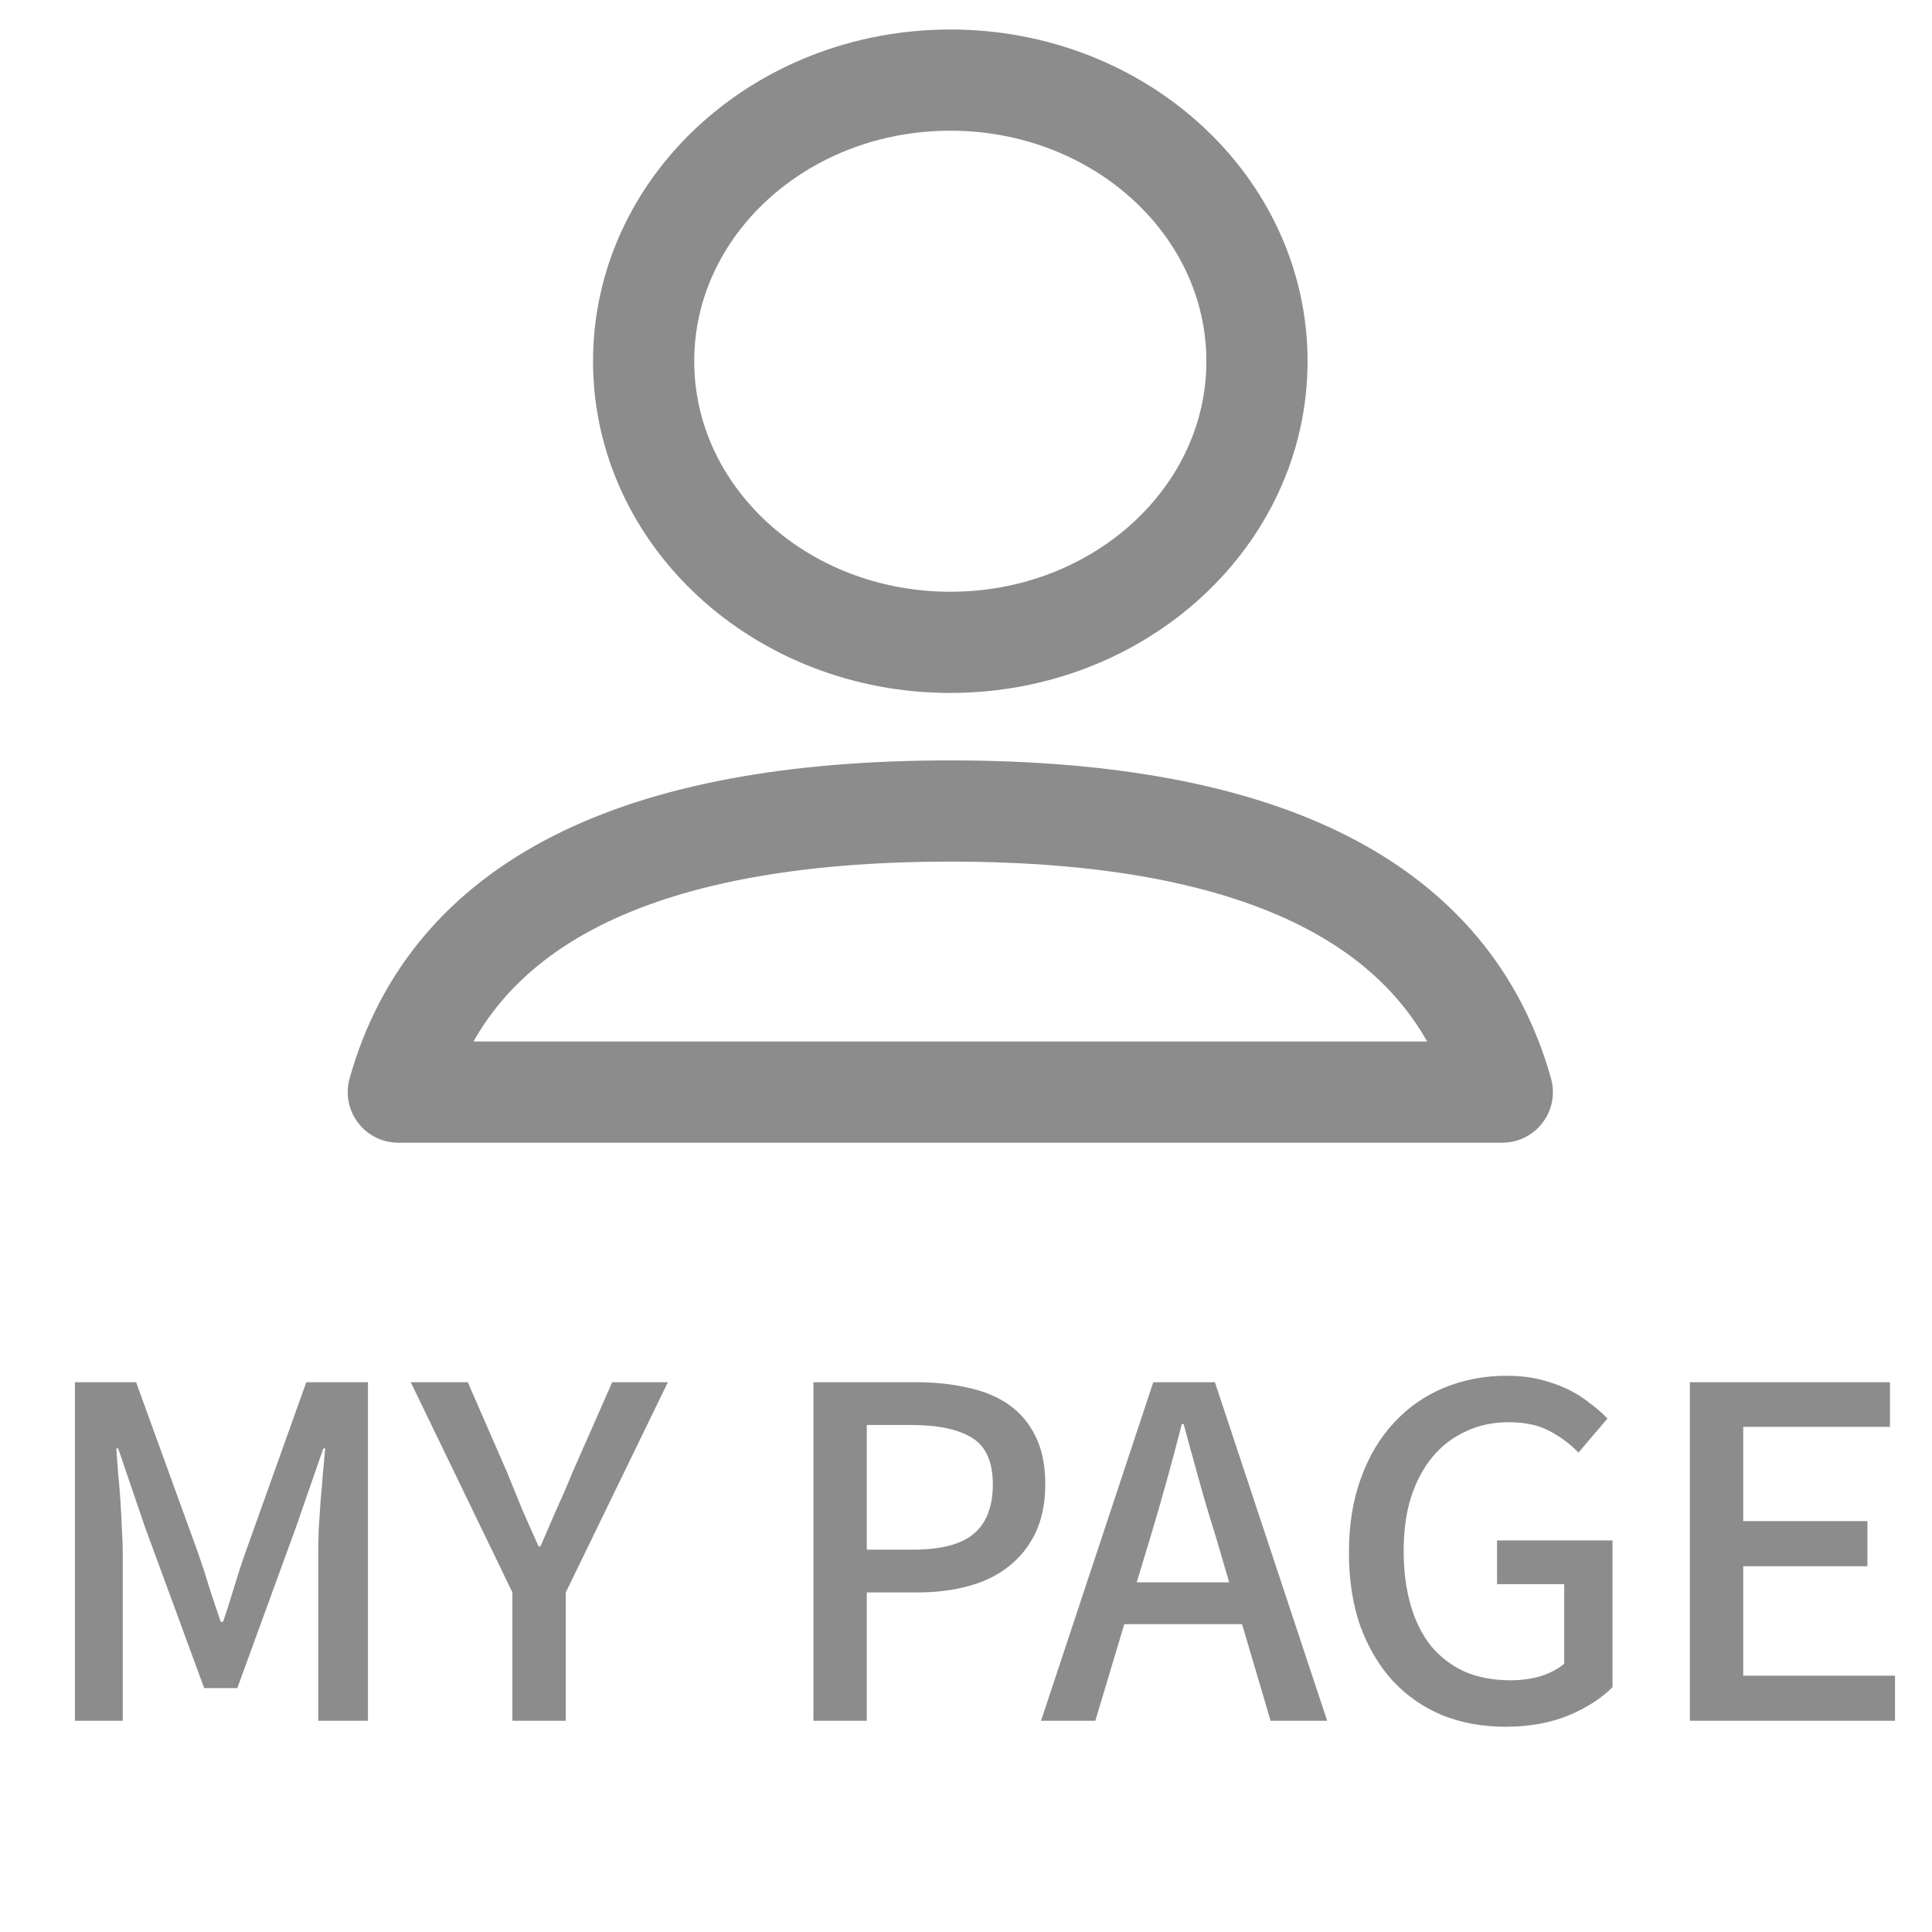
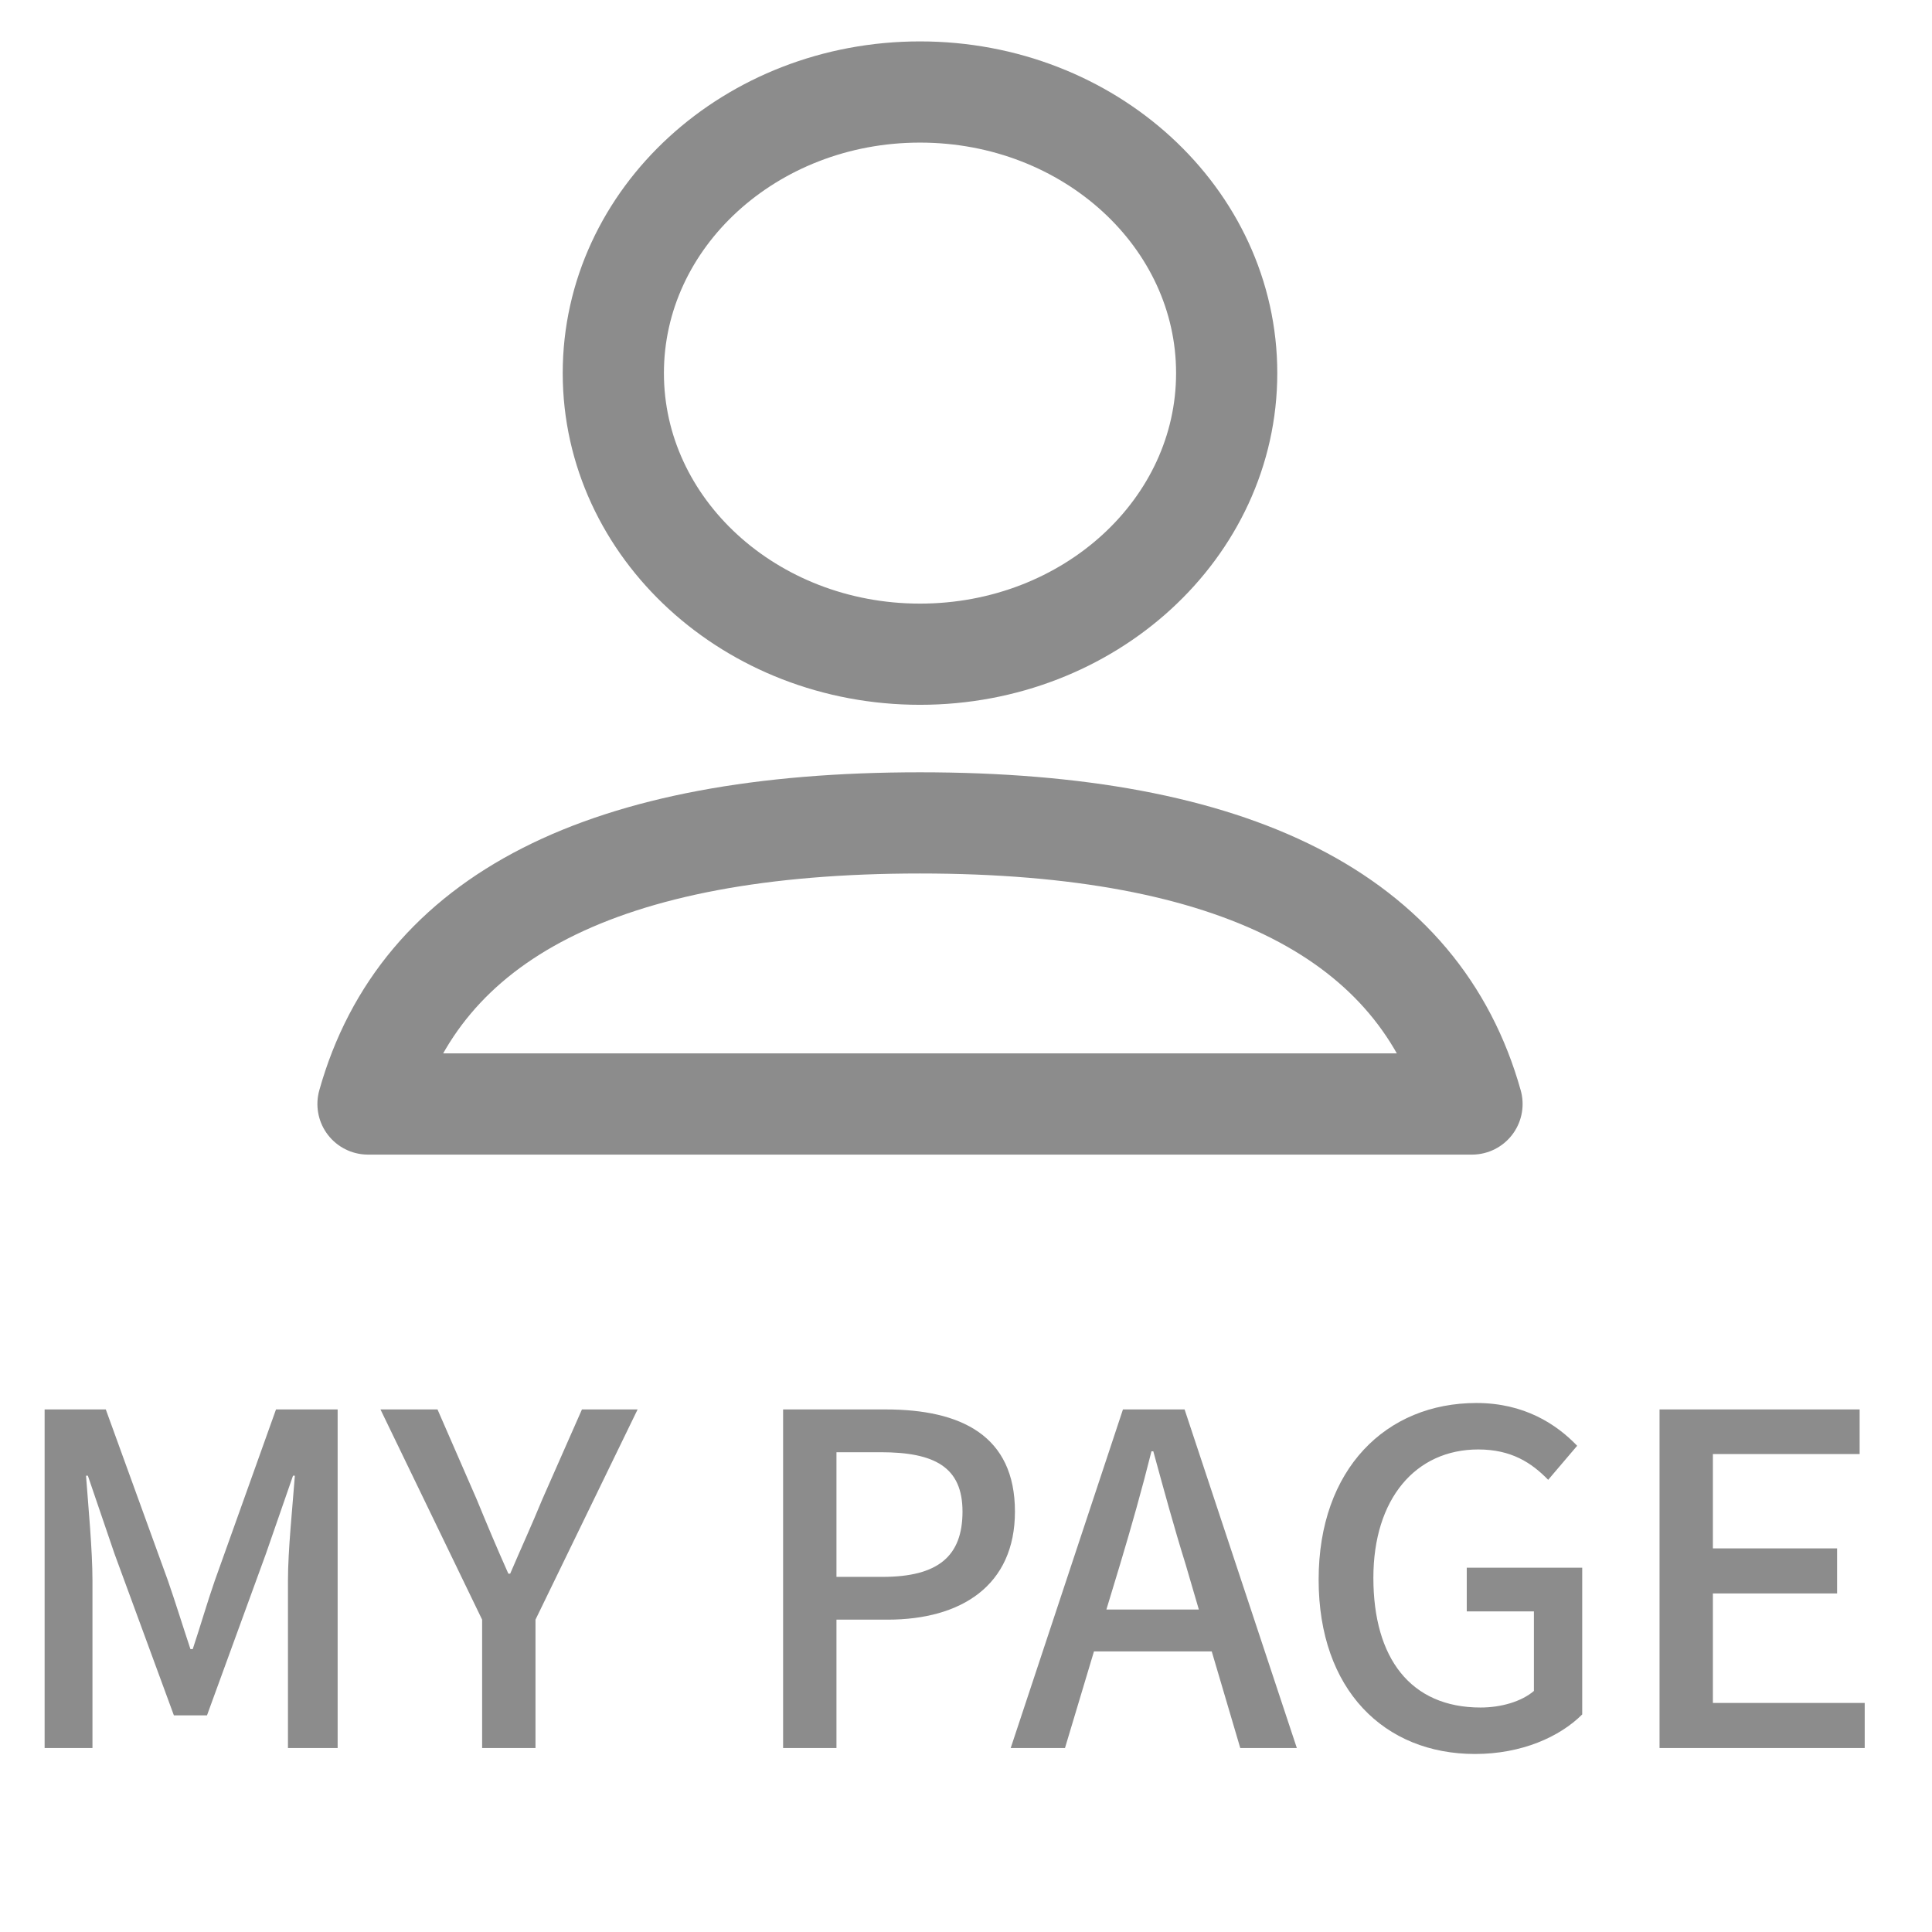
- <svg xmlns="http://www.w3.org/2000/svg" width="63" height="63" viewBox="0 0 63 63" fill="none">
-   <path d="M30.988 20.946C25.465 20.946 20.988 16.842 20.988 11.779C20.988 6.716 25.465 2.612 30.988 2.612C36.511 2.612 40.988 6.716 40.988 11.779C40.988 16.842 36.511 20.946 30.988 20.946ZM30.988 26.446C41.274 26.446 47.274 29.501 48.988 35.612H12.988C14.703 29.501 20.703 26.446 30.988 26.446Z" stroke="#8C8C8C" stroke-width="3.3" stroke-linecap="round" stroke-linejoin="round" />
-   <path d="M2.443 45.072V56.112H4.003V50.652C4.003 50.402 3.993 50.132 3.973 49.842C3.963 49.552 3.948 49.257 3.928 48.957C3.908 48.647 3.883 48.347 3.853 48.057C3.833 47.757 3.813 47.482 3.793 47.232H3.853L4.723 49.782L6.658 55.047H7.738L9.658 49.782L10.543 47.232H10.603C10.583 47.482 10.558 47.757 10.528 48.057C10.508 48.347 10.483 48.647 10.453 48.957C10.433 49.257 10.413 49.552 10.393 49.842C10.383 50.132 10.378 50.402 10.378 50.652V56.112H11.998V45.072H9.988L7.993 50.652C7.863 51.022 7.743 51.392 7.633 51.762C7.523 52.132 7.403 52.507 7.273 52.887H7.198C7.068 52.507 6.943 52.132 6.823 51.762C6.713 51.392 6.593 51.022 6.463 50.652L4.438 45.072H2.443ZM16.709 51.927V56.112H18.449V51.927L21.779 45.072H19.964L18.674 47.997C18.504 48.417 18.329 48.822 18.149 49.212C17.979 49.602 17.804 50.007 17.624 50.427H17.564C17.374 50.007 17.194 49.602 17.024 49.212C16.864 48.822 16.699 48.417 16.529 47.997L15.254 45.072H13.394L16.709 51.927ZM26.525 45.072V56.112H28.265V51.927H29.93C30.53 51.927 31.085 51.857 31.595 51.717C32.105 51.577 32.54 51.362 32.9 51.072C33.27 50.782 33.56 50.417 33.77 49.977C33.98 49.527 34.085 49.002 34.085 48.402C34.085 47.782 33.98 47.262 33.77 46.842C33.56 46.412 33.27 46.067 32.9 45.807C32.53 45.547 32.085 45.362 31.565 45.252C31.055 45.132 30.49 45.072 29.87 45.072H26.525ZM29.765 50.532H28.265V46.467H29.705C30.585 46.467 31.25 46.607 31.7 46.887C32.15 47.167 32.375 47.672 32.375 48.402C32.375 49.132 32.165 49.672 31.745 50.022C31.335 50.362 30.675 50.532 29.765 50.532ZM40.502 52.962L41.432 56.112H43.277L39.617 45.072H37.607L33.947 56.112H35.717L36.662 52.962H40.502ZM40.082 51.597H37.067L37.517 50.112C37.697 49.512 37.872 48.907 38.042 48.297C38.212 47.687 38.377 47.067 38.537 46.437H38.597C38.767 47.067 38.937 47.687 39.107 48.297C39.277 48.907 39.457 49.512 39.647 50.112L40.082 51.597ZM49.087 56.307C49.847 56.307 50.527 56.187 51.127 55.947C51.727 55.697 52.212 55.387 52.582 55.017V50.232H48.817V51.657H51.007V54.252C50.807 54.422 50.552 54.557 50.242 54.657C49.932 54.747 49.607 54.792 49.267 54.792C48.697 54.792 48.192 54.697 47.752 54.507C47.322 54.307 46.957 54.027 46.657 53.667C46.367 53.297 46.147 52.852 45.997 52.332C45.847 51.812 45.772 51.222 45.772 50.562C45.772 49.912 45.852 49.332 46.012 48.822C46.182 48.302 46.417 47.862 46.717 47.502C47.017 47.142 47.377 46.867 47.797 46.677C48.217 46.477 48.682 46.377 49.192 46.377C49.732 46.377 50.177 46.472 50.527 46.662C50.887 46.852 51.202 47.087 51.472 47.367L52.417 46.257C52.247 46.077 52.052 45.907 51.832 45.747C51.622 45.577 51.382 45.427 51.112 45.297C50.842 45.167 50.542 45.062 50.212 44.982C49.882 44.902 49.522 44.862 49.132 44.862C48.402 44.862 47.722 44.992 47.092 45.252C46.462 45.512 45.917 45.892 45.457 46.392C44.997 46.882 44.637 47.487 44.377 48.207C44.117 48.917 43.987 49.722 43.987 50.622C43.987 51.522 44.112 52.327 44.362 53.037C44.622 53.737 44.977 54.332 45.427 54.822C45.877 55.302 46.412 55.672 47.032 55.932C47.662 56.182 48.347 56.307 49.087 56.307ZM55.104 45.072V56.112H61.794V54.642H56.844V51.072H60.894V49.602H56.844V46.527H61.629V45.072H55.104Z" fill="#8C8C8C" />
+ <svg xmlns="http://www.w3.org/2000/svg" width="42" height="42" viewBox="0 0 42 42" fill="none">
+   <path d="M20 14.222C16.318 14.222 13.333 11.486 13.333 8.111C13.333 4.736 16.318 2 20 2C23.682 2 26.667 4.736 26.667 8.111C26.667 11.486 23.682 14.222 20 14.222ZM20 17.889C26.857 17.889 30.857 19.926 32 24H8C9.143 19.926 13.143 17.889 20 17.889Z" stroke="#8C8C8C" stroke-width="2.2" stroke-linecap="round" stroke-linejoin="round" />
+   <path d="M0.97 30.64V38H2.01V34.36C2.01 33.7 1.92 32.75 1.87 32.08H1.91L2.49 33.78L3.78 37.29H4.5L5.78 33.78L6.37 32.08H6.41C6.36 32.75 6.26 33.7 6.26 34.36V38H7.34V30.64H6L4.67 34.36C4.5 34.85 4.36 35.34 4.19 35.85H4.14C3.97 35.34 3.82 34.85 3.65 34.36L2.3 30.64H0.97ZM10.481 35.21V38H11.641V35.21L13.861 30.64H12.651L11.791 32.59C11.561 33.15 11.331 33.65 11.091 34.21H11.051C10.801 33.65 10.591 33.15 10.361 32.59L9.511 30.64H8.271L10.481 35.21ZM17.024 30.64V38H18.184V35.21H19.294C20.895 35.21 22.064 34.47 22.064 32.86C22.064 31.21 20.895 30.64 19.255 30.64H17.024ZM19.184 34.28H18.184V31.57H19.145C20.314 31.57 20.924 31.89 20.924 32.86C20.924 33.83 20.395 34.28 19.184 34.28ZM26.342 35.9L26.962 38H28.192L25.752 30.64H24.412L21.972 38H23.152L23.782 35.9H26.342ZM26.062 34.99H24.052L24.352 34C24.592 33.2 24.822 32.39 25.032 31.55H25.072C25.302 32.39 25.522 33.2 25.772 34L26.062 34.99ZM32.066 38.13C33.076 38.13 33.906 37.76 34.396 37.27V34.08H31.886V35.03H33.346V36.76C33.076 36.99 32.636 37.12 32.186 37.12C30.666 37.12 29.856 36.05 29.856 34.3C29.856 32.58 30.776 31.51 32.136 31.51C32.856 31.51 33.296 31.8 33.656 32.17L34.286 31.43C33.836 30.96 33.136 30.5 32.096 30.5C30.136 30.5 28.666 31.93 28.666 34.34C28.666 36.74 30.096 38.13 32.066 38.13ZM36.077 30.64V38H40.537V37.02H37.237V34.64H39.937V33.66H37.237V31.61H40.427V30.64H36.077Z" fill="#8C8C8C" />
</svg>
